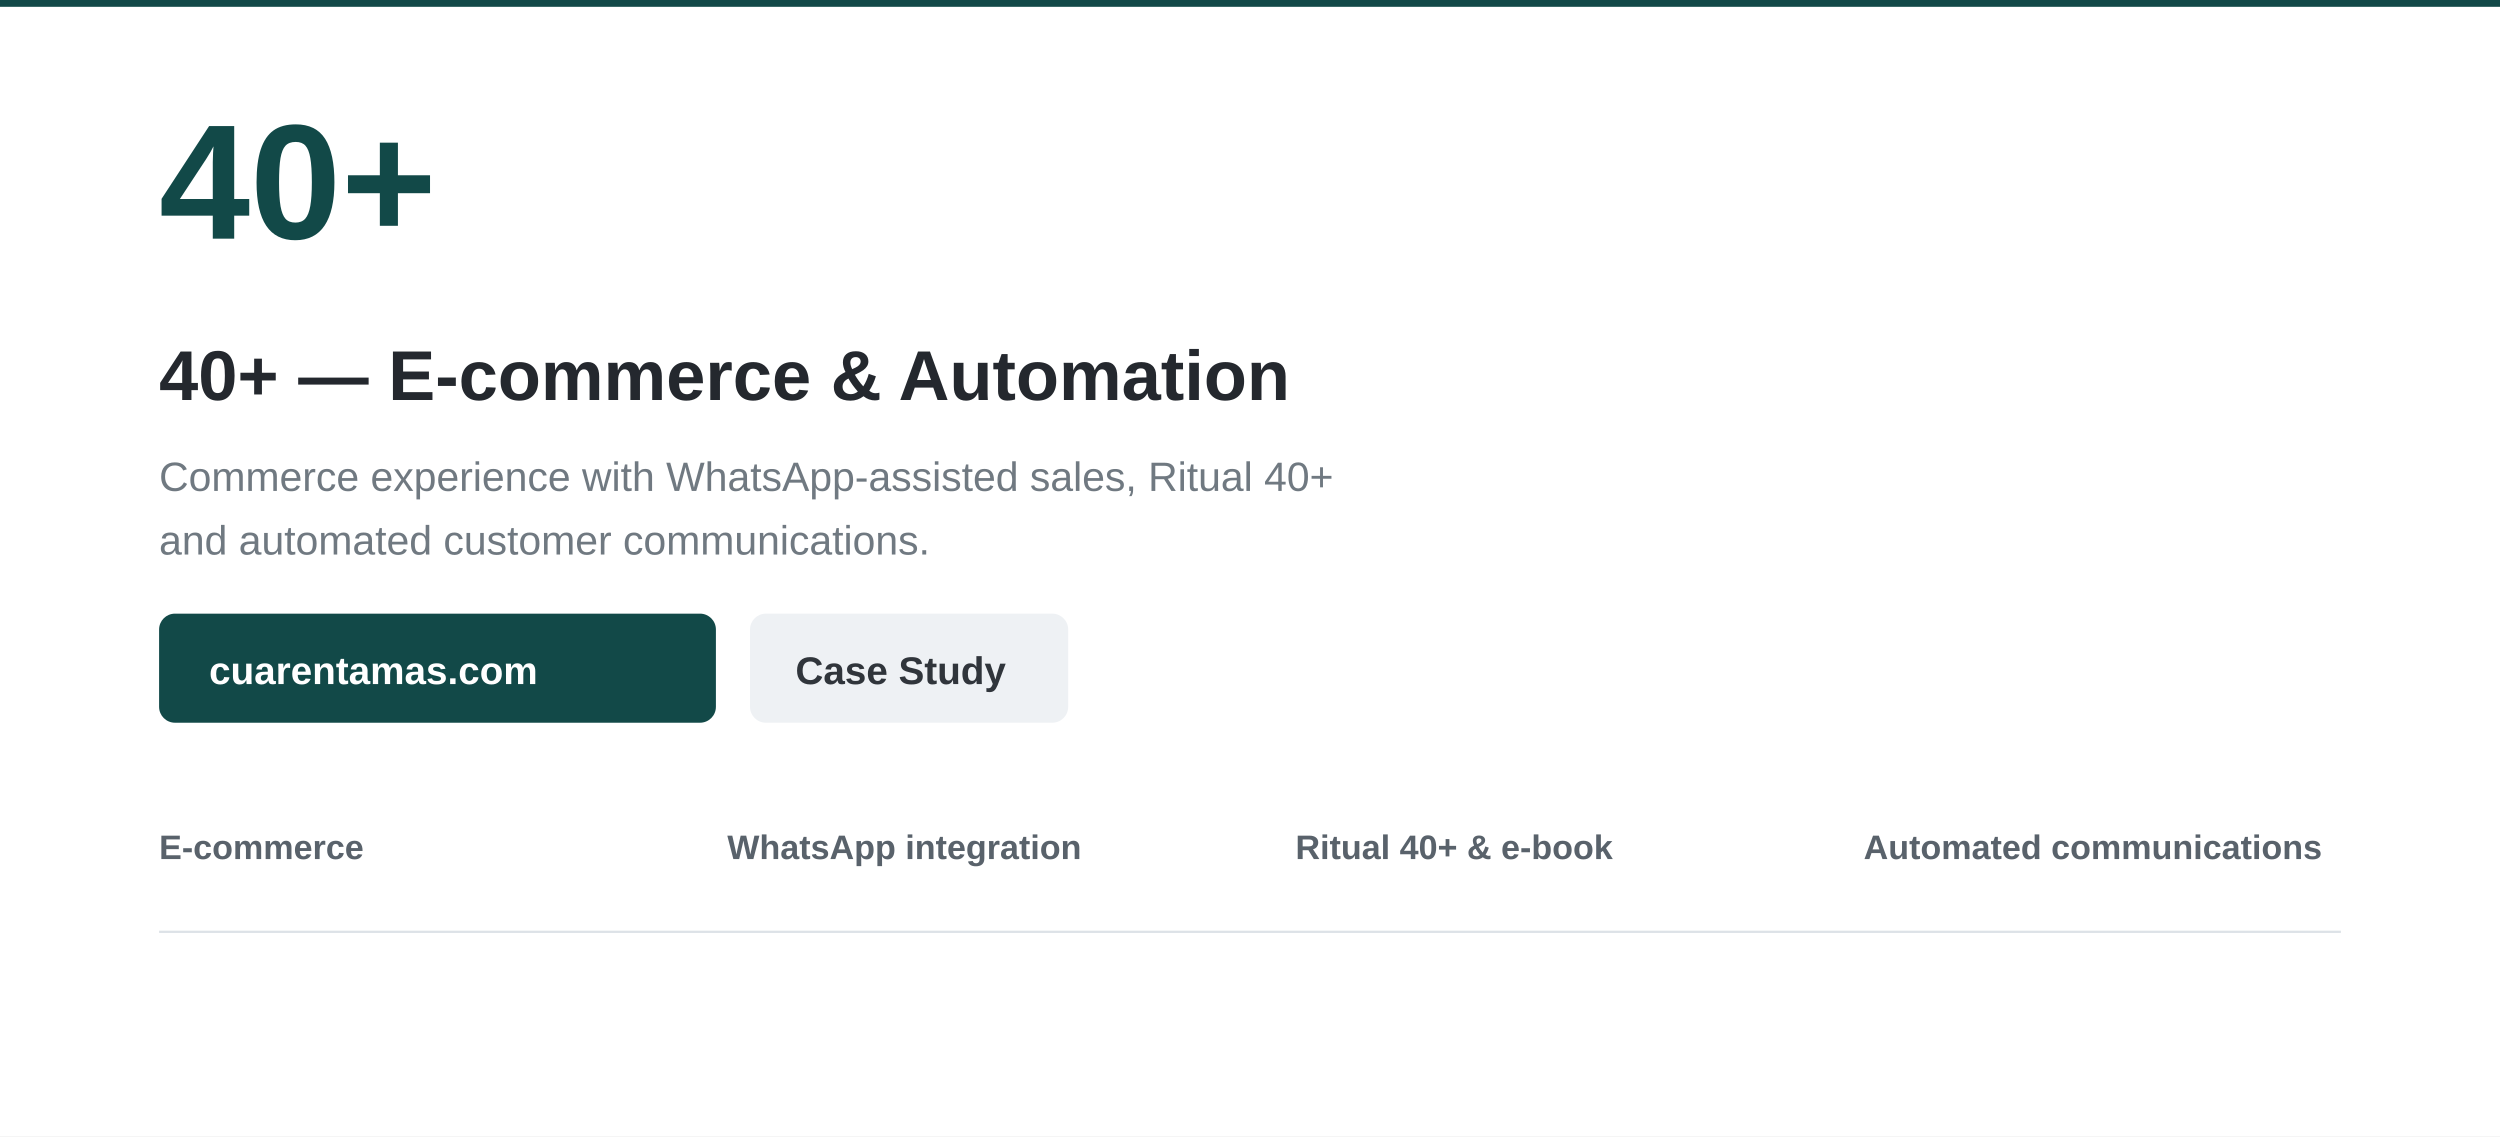
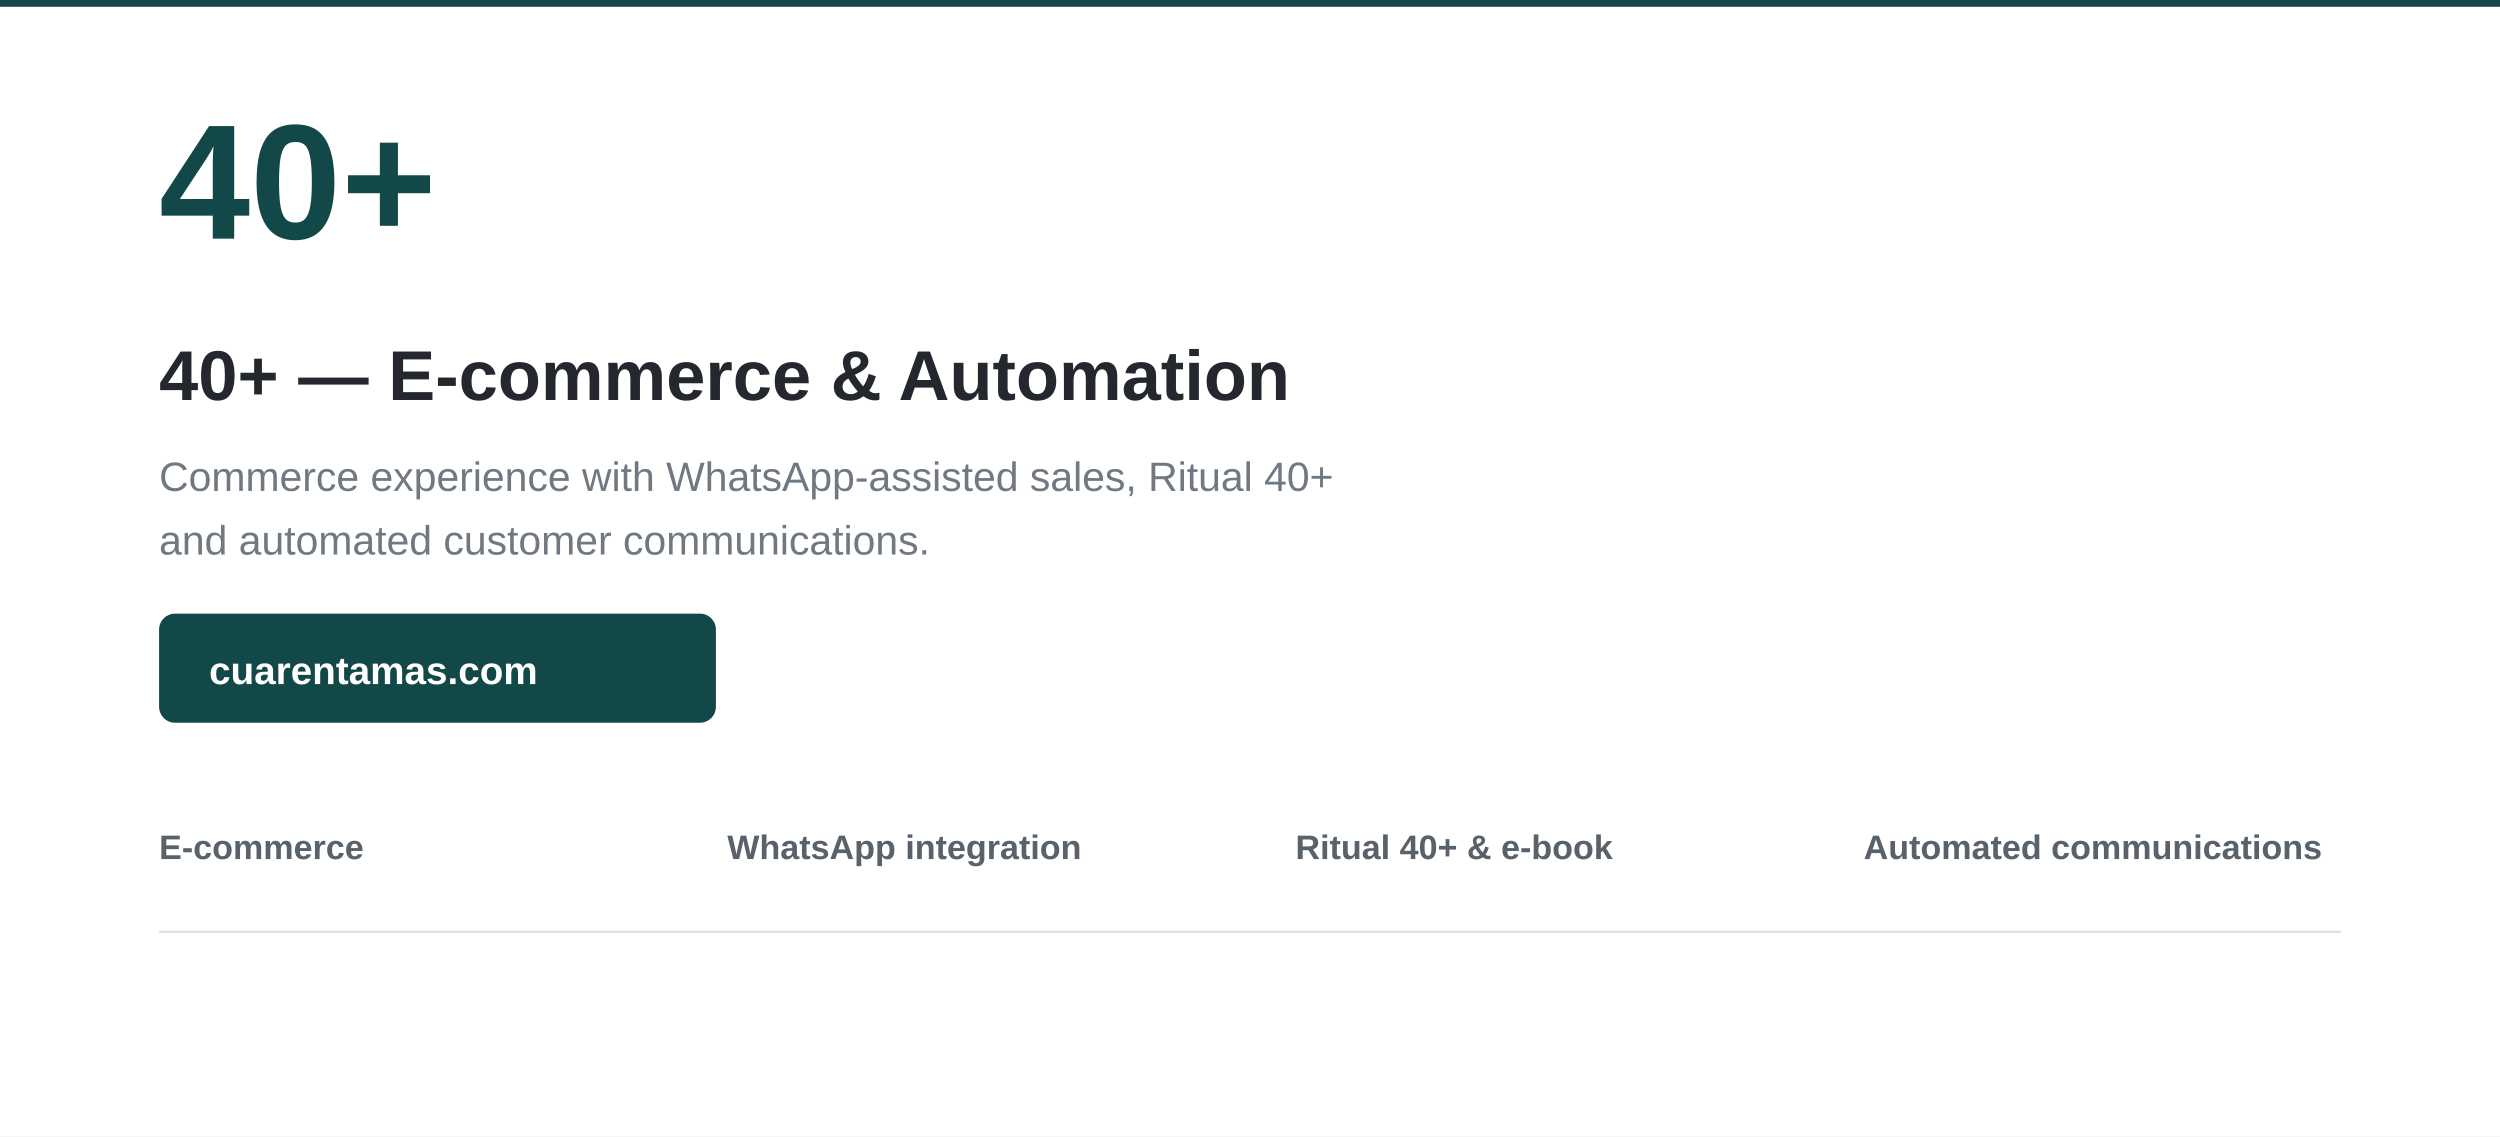
<svg xmlns="http://www.w3.org/2000/svg" width="1100" height="500" viewBox="0 0 1100 500">
-   <style>.title{font:700 31px Arial,sans-serif;fill:#24282e}.desc{font:18px Arial,sans-serif;fill:#707981}.cap{font:600 15px Arial,sans-serif;fill:#59626b}.stack{font:15px Arial,sans-serif;fill:#737c84}.btn{font:700 17px Arial,sans-serif}.logo{font:700 72px Arial,sans-serif;fill:#124948}</style>
+   <style>.title{font:700 31px Arial,sans-serif;fill:#24282e}.desc{font:18px Arial,sans-serif;fill:#707981}.cap{font:600 15px Arial,sans-serif;fill:#59626b}.btn{font:700 17px Arial,sans-serif}.logo{font:700 72px Arial,sans-serif;fill:#124948}</style>
  <rect width="1100" height="500" fill="#fff" />
  <rect x="0" width="1100" height="3" fill="#124948" />
  <text x="70" y="105" class="logo">40+</text>
  <text x="70" y="176" class="title">40+ — E-commerce &amp; Automation</text>
  <text x="70" y="216" class="desc">Commerce experience with WhatsApp-assisted sales, Ritual 40+</text>
  <text x="70" y="244" class="desc">and automated customer communications.</text>
  <rect x="70" y="270" width="245" height="48" rx="7" fill="#124948" />
  <text x="92" y="301" class="btn" fill="#fff">cuarentamas.com</text>
-   <rect x="330" y="270" width="140" height="48" rx="7" fill="#EEF1F4" />
-   <text x="350" y="301" class="btn" fill="#30353B">Case Study</text>
  <text x="70" y="378" class="cap">E-commerce</text>
  <text x="320" y="378" class="cap">WhatsApp integration</text>
  <text x="570" y="378" class="cap">Ritual 40+ &amp; e-book</text>
  <text x="820" y="378" class="cap">Automated communications</text>
  <line x1="70" y1="410" x2="1030" y2="410" stroke="#DDE2E7" />
</svg>
